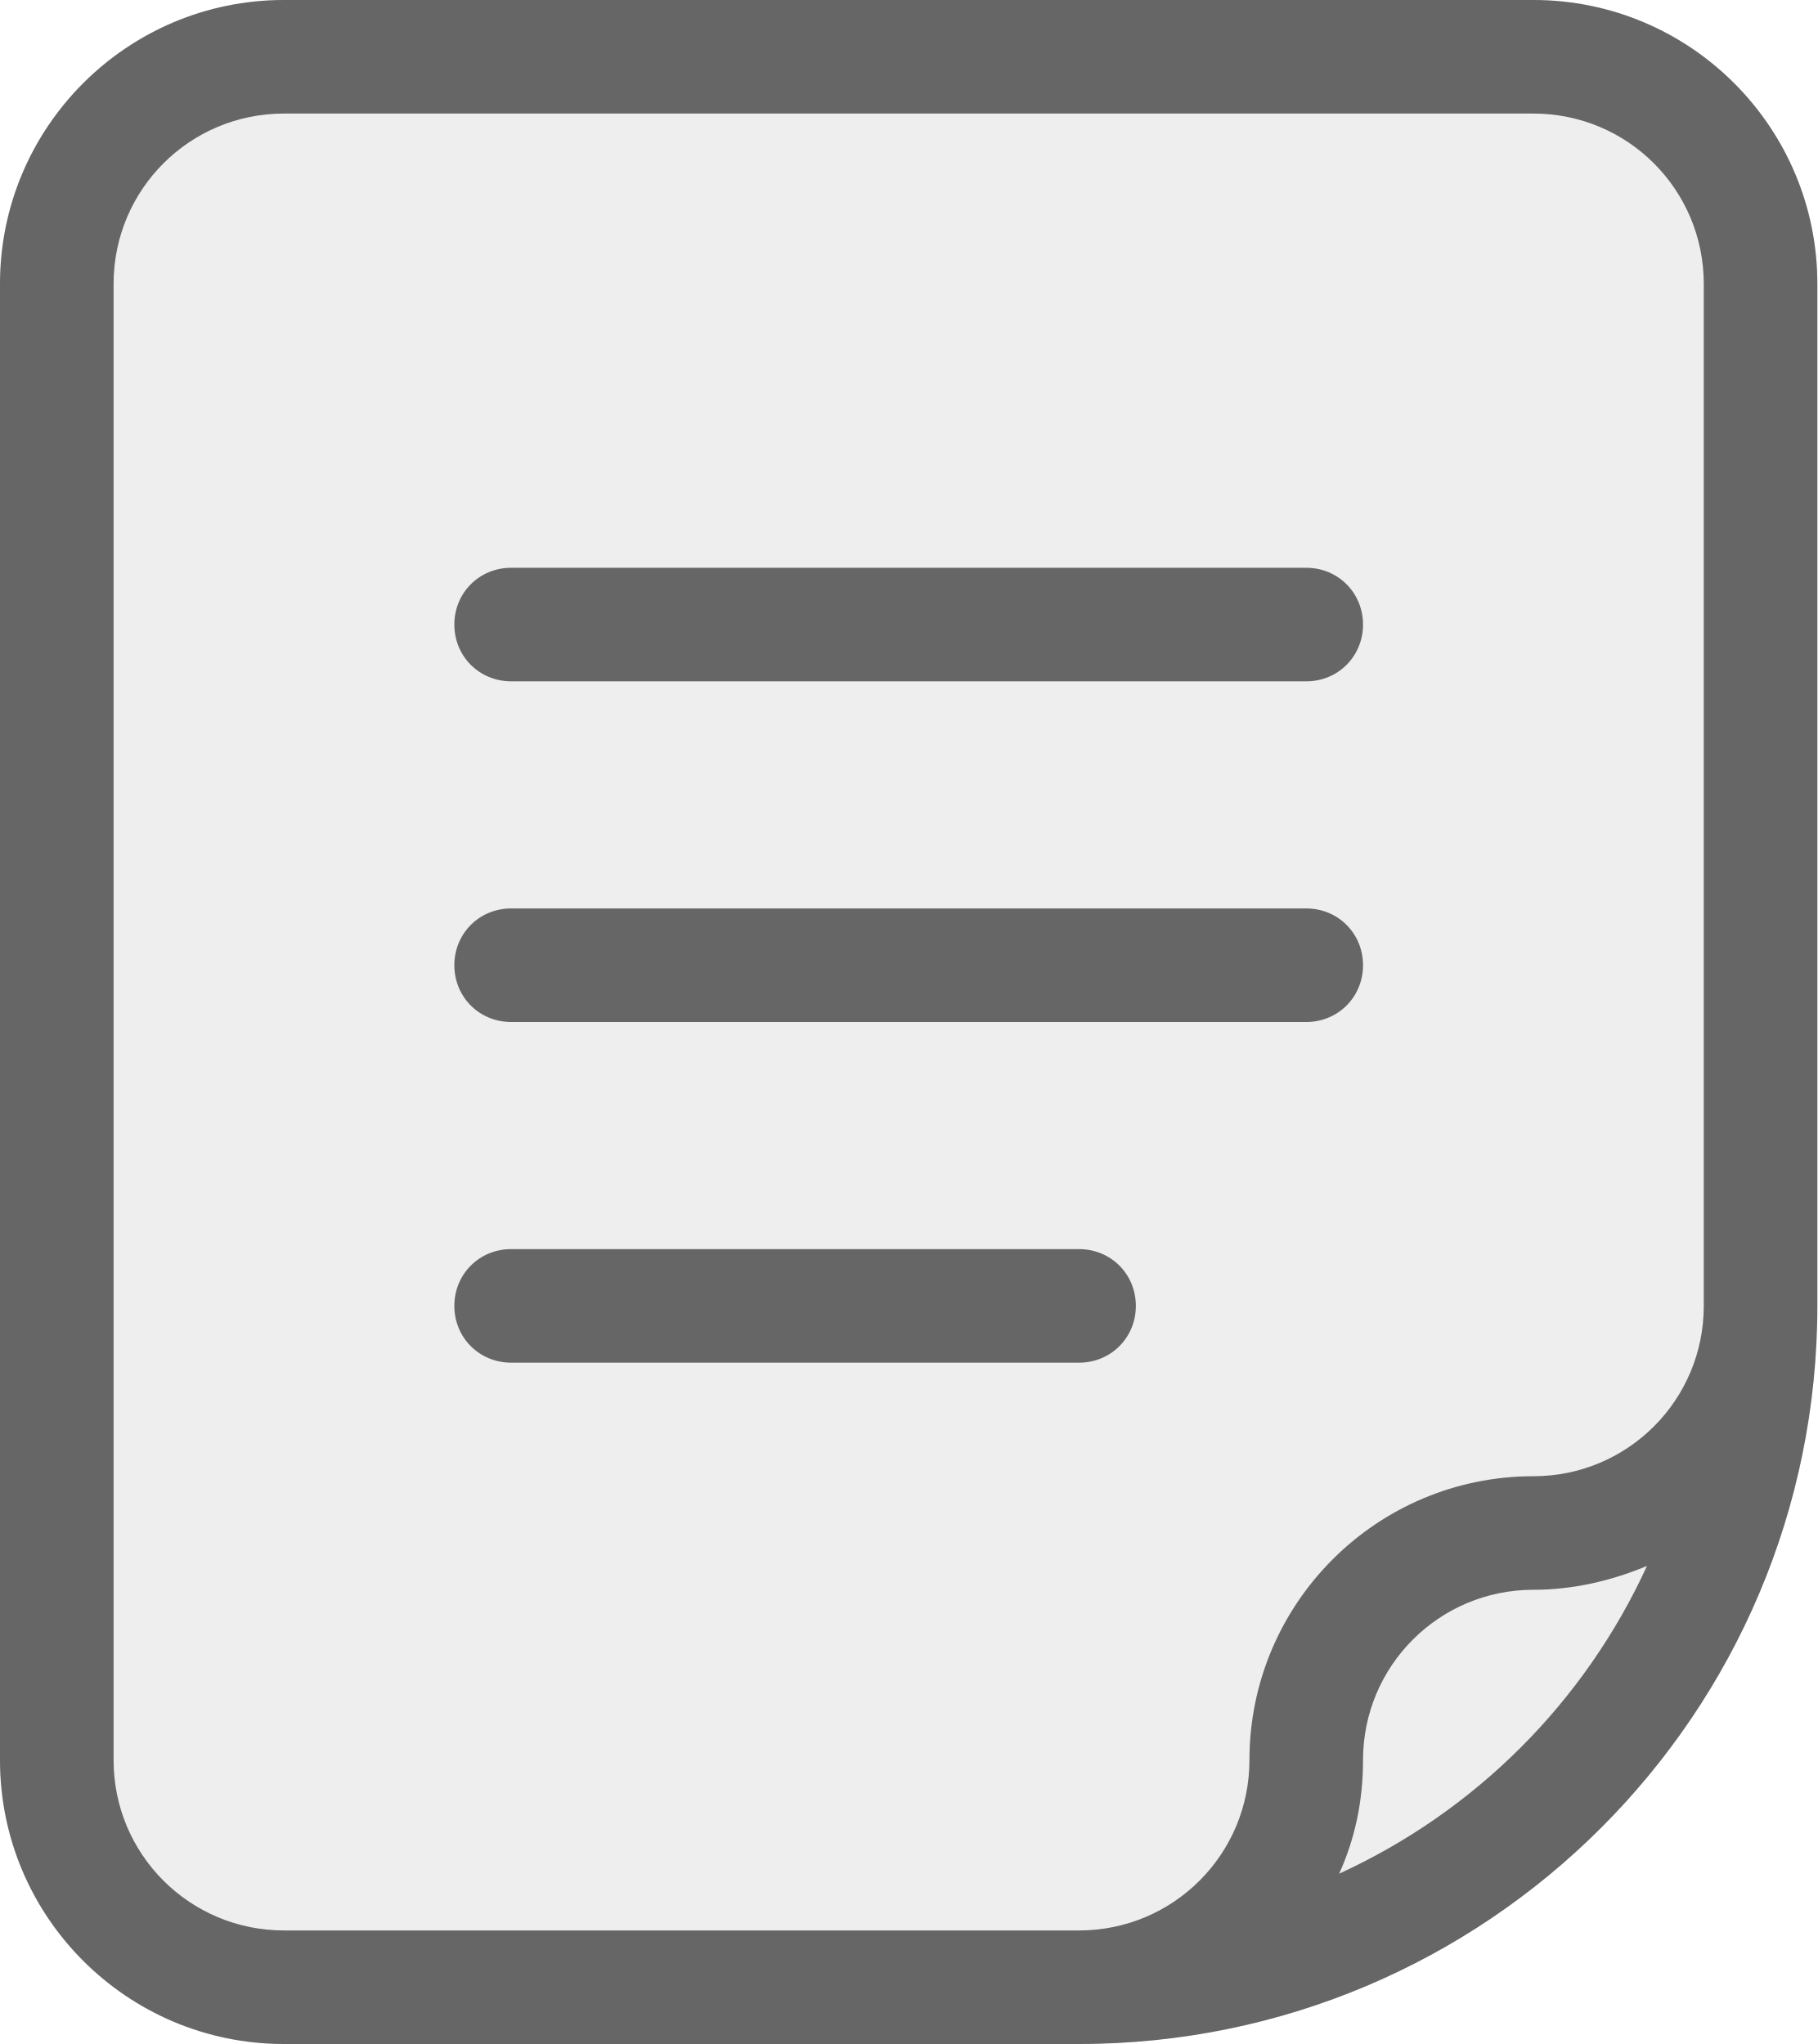
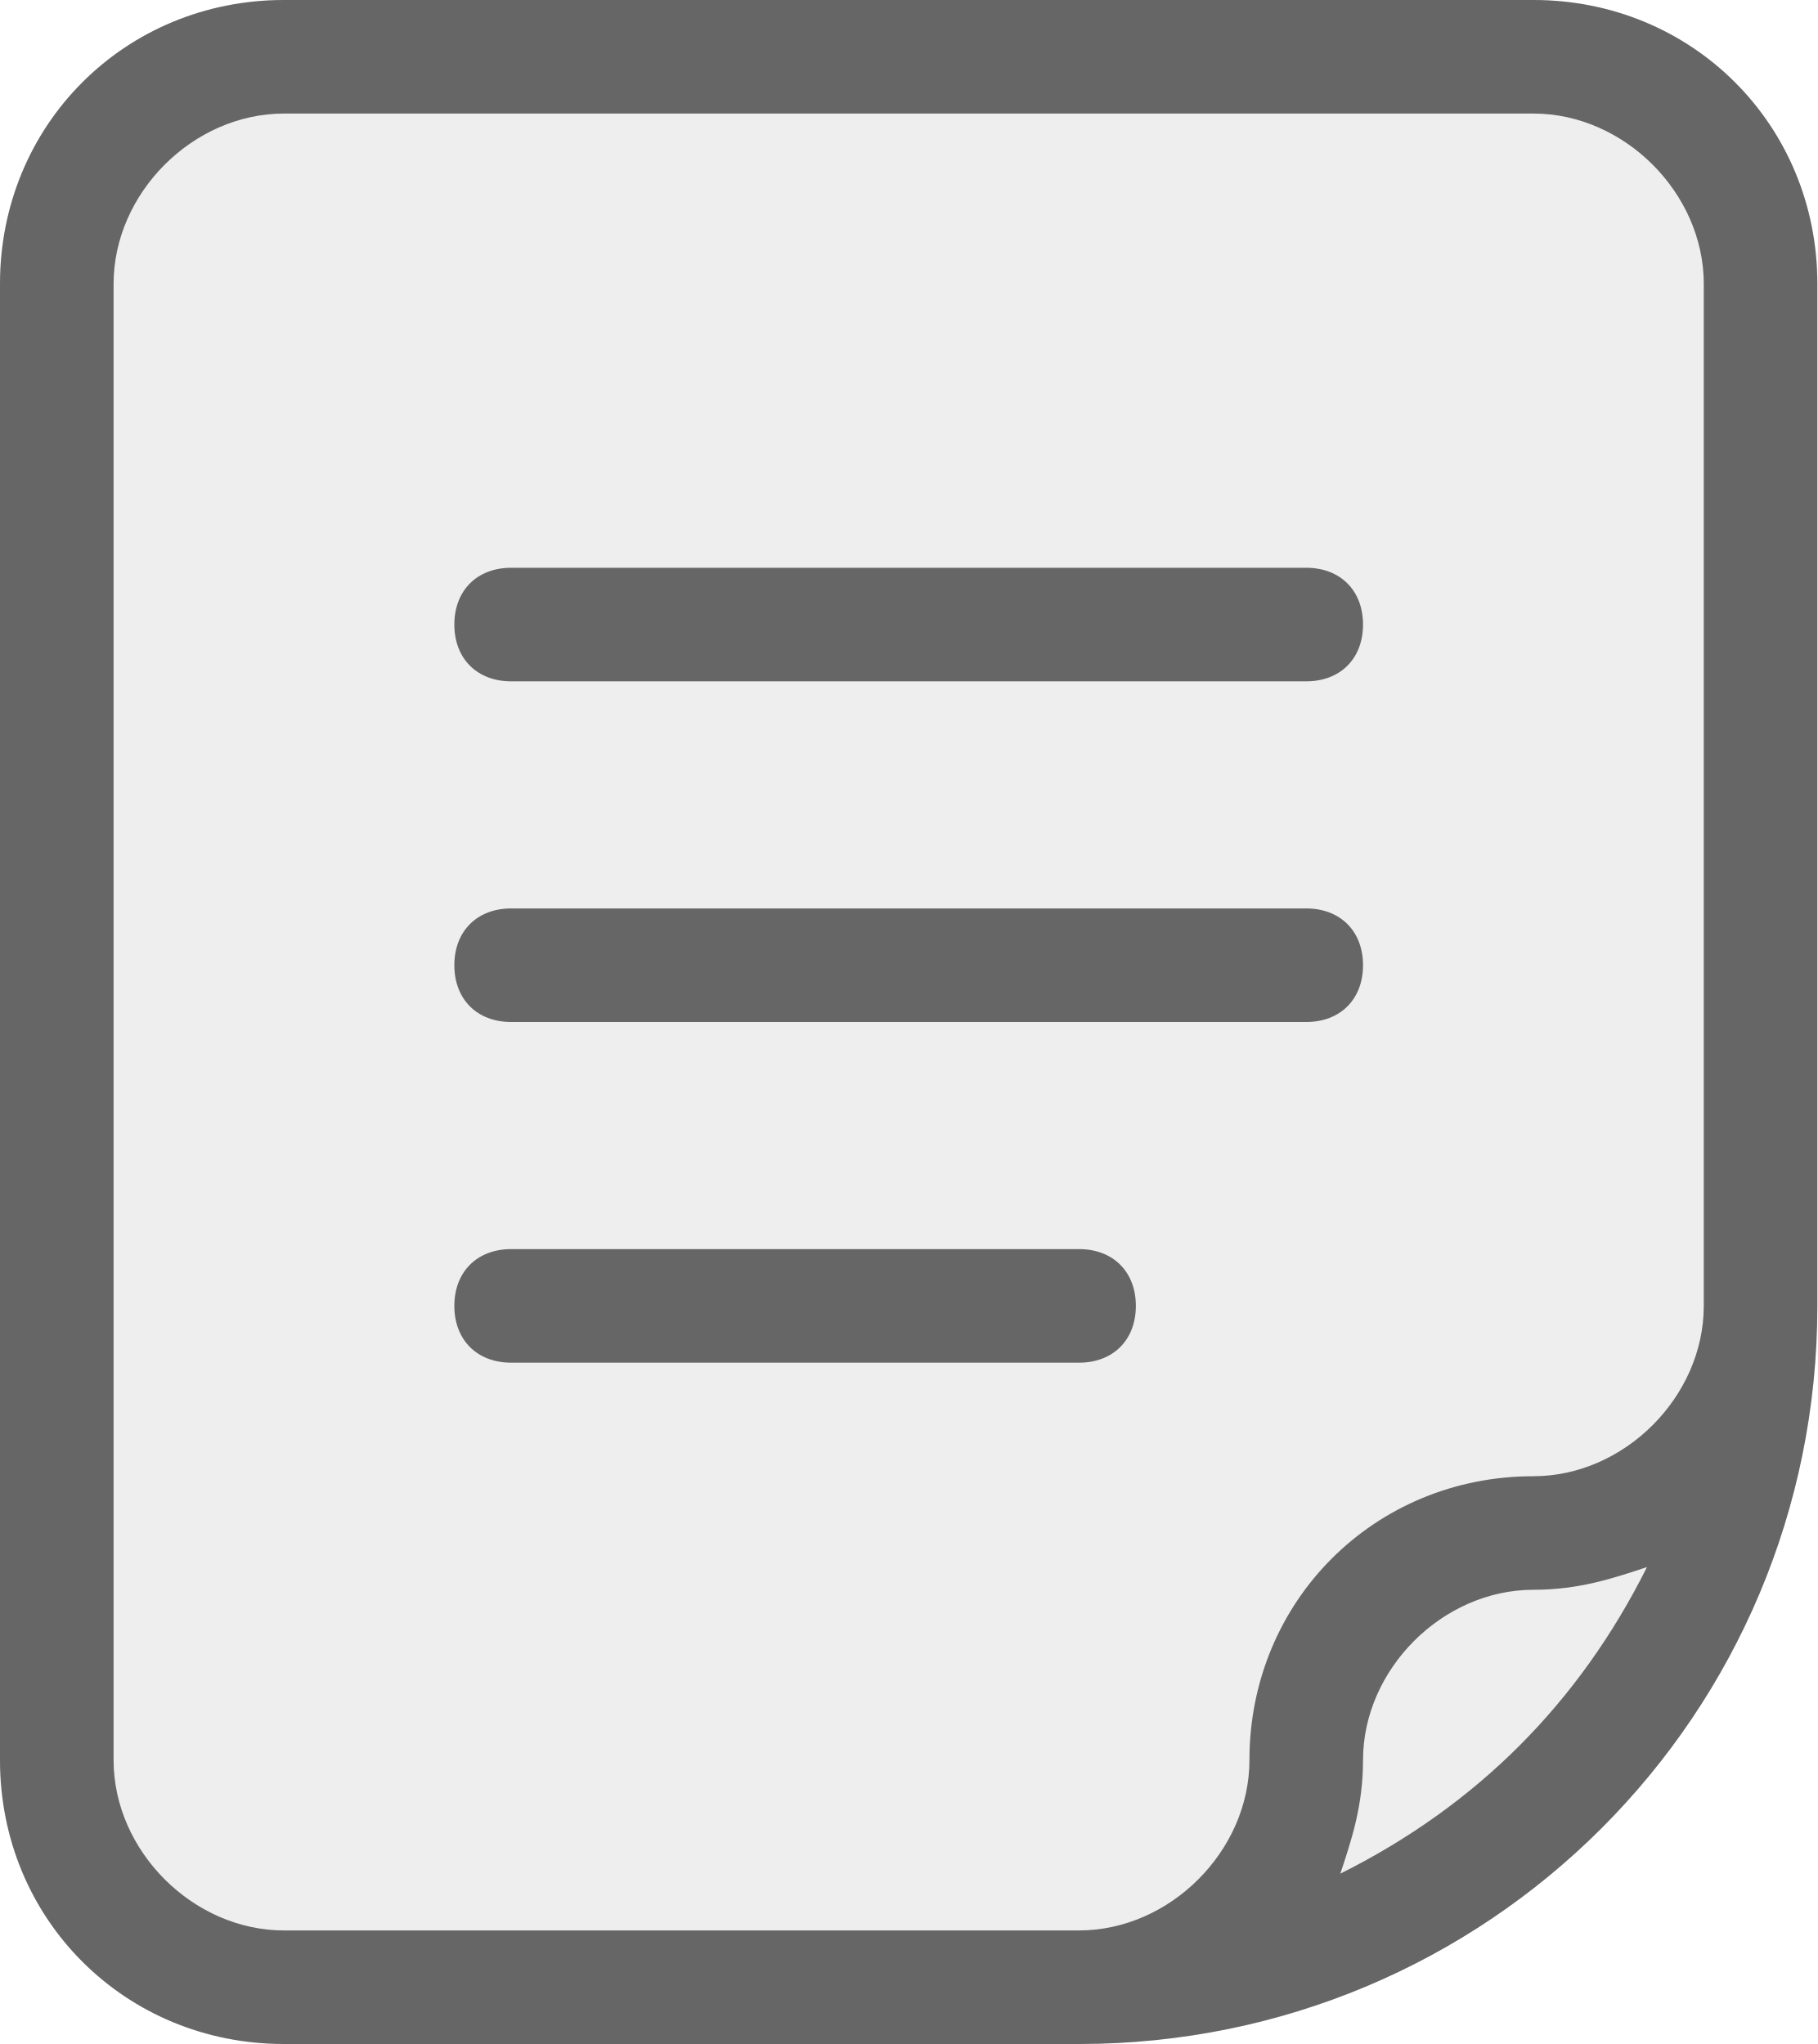
- <svg xmlns="http://www.w3.org/2000/svg" width="16" height="18" viewBox="0 0 16 18" fill="none">
-   <path d="M0 2.5C0 1.12 1.12 0 2.5 0H13.5C14.88 0 16 1.12 16 2.5V11.5C16 15.09 13.09 18 9.5 18H2.5C1.12 18 0 16.88 0 15.5V2.5Z" fill="#EEEEEE" />
-   <path d="M15 11.5V2.5C15 1.67 14.33 1 13.5 1H2.5C1.67 1 1 1.67 1 2.5V15.5C1 16.33 1.67 17 2.5 17H9.5C10.33 17 11 16.33 11 15.5C11 14.12 12.12 13 13.5 13C14.33 13 15 12.33 15 11.5ZM14.5 13.79C14.19 13.92 13.85 14 13.5 14C12.67 14 12 14.67 12 15.5C12 15.86 11.93 16.19 11.79 16.5C12.99 15.95 13.95 14.99 14.5 13.79ZM0 2.5C0 1.12 1.12 0 2.5 0H13.5C14.88 0 16 1.12 16 2.5V11.5C16 15.09 13.09 18 9.5 18H2.5C1.12 18 0 16.88 0 15.5V2.5ZM4.5 6C4.22 6 4 5.78 4 5.5C4 5.22 4.22 5 4.5 5H11.5C11.78 5 12 5.22 12 5.5C12 5.78 11.78 6 11.5 6H4.5ZM4.5 9C4.22 9 4 8.78 4 8.5C4 8.22 4.22 8 4.5 8H11.5C11.78 8 12 8.22 12 8.5C12 8.78 11.78 9 11.5 9H4.5ZM4.5 12C4.22 12 4 11.78 4 11.5C4 11.22 4.22 11 4.5 11H9.5C9.78 11 10 11.22 10 11.5C10 11.78 9.78 12 9.5 12H4.5Z" fill="#666666" />
+ <svg xmlns="http://www.w3.org/2000/svg" version="1.1" id="Layer_1" x="0px" y="0px" viewBox="0 0 16 18" style="enable-background:new 0 0 16 18;" xml:space="preserve">
+   <style type="text/css">
+ 	.st0{fill:#EEEEEE;}
+ 	.st1{fill:#666666;}
+ </style>
+   <path class="st0" d="M0,2.5C0,1.1,1.1,0,2.5,0h11C14.9,0,16,1.1,16,2.5v9c0,3.6-2.9,6.5-6.5,6.5h-7C1.1,18,0,16.9,0,15.5V2.5z" />
+   <path class="st1" d="M15,11.5v-9C15,1.7,14.3,1,13.5,1h-11C1.7,1,1,1.7,1,2.5v13C1,16.3,1.7,17,2.5,17h7c0.8,0,1.5-0.7,1.5-1.5  c0-1.4,1.1-2.5,2.5-2.5C14.3,13,15,12.3,15,11.5z M14.5,13.8c-0.3,0.1-0.6,0.2-1,0.2c-0.8,0-1.5,0.7-1.5,1.5c0,0.4-0.1,0.7-0.2,1  C13,15.9,13.9,15,14.5,13.8z M0,2.5C0,1.1,1.1,0,2.5,0h11C14.9,0,16,1.1,16,2.5v9c0,3.6-2.9,6.5-6.5,6.5h-7C1.1,18,0,16.9,0,15.5  V2.5z M4.5,6C4.2,6,4,5.8,4,5.5S4.2,5,4.5,5h7C11.8,5,12,5.2,12,5.5S11.8,6,11.5,6H4.5z M4.5,9C4.2,9,4,8.8,4,8.5S4.2,8,4.5,8h7  C11.8,8,12,8.2,12,8.5S11.8,9,11.5,9H4.5z M4.5,12C4.2,12,4,11.8,4,11.5S4.2,11,4.5,11h5c0.3,0,0.5,0.2,0.5,0.5S9.8,12,9.5,12H4.5z" />
</svg>
